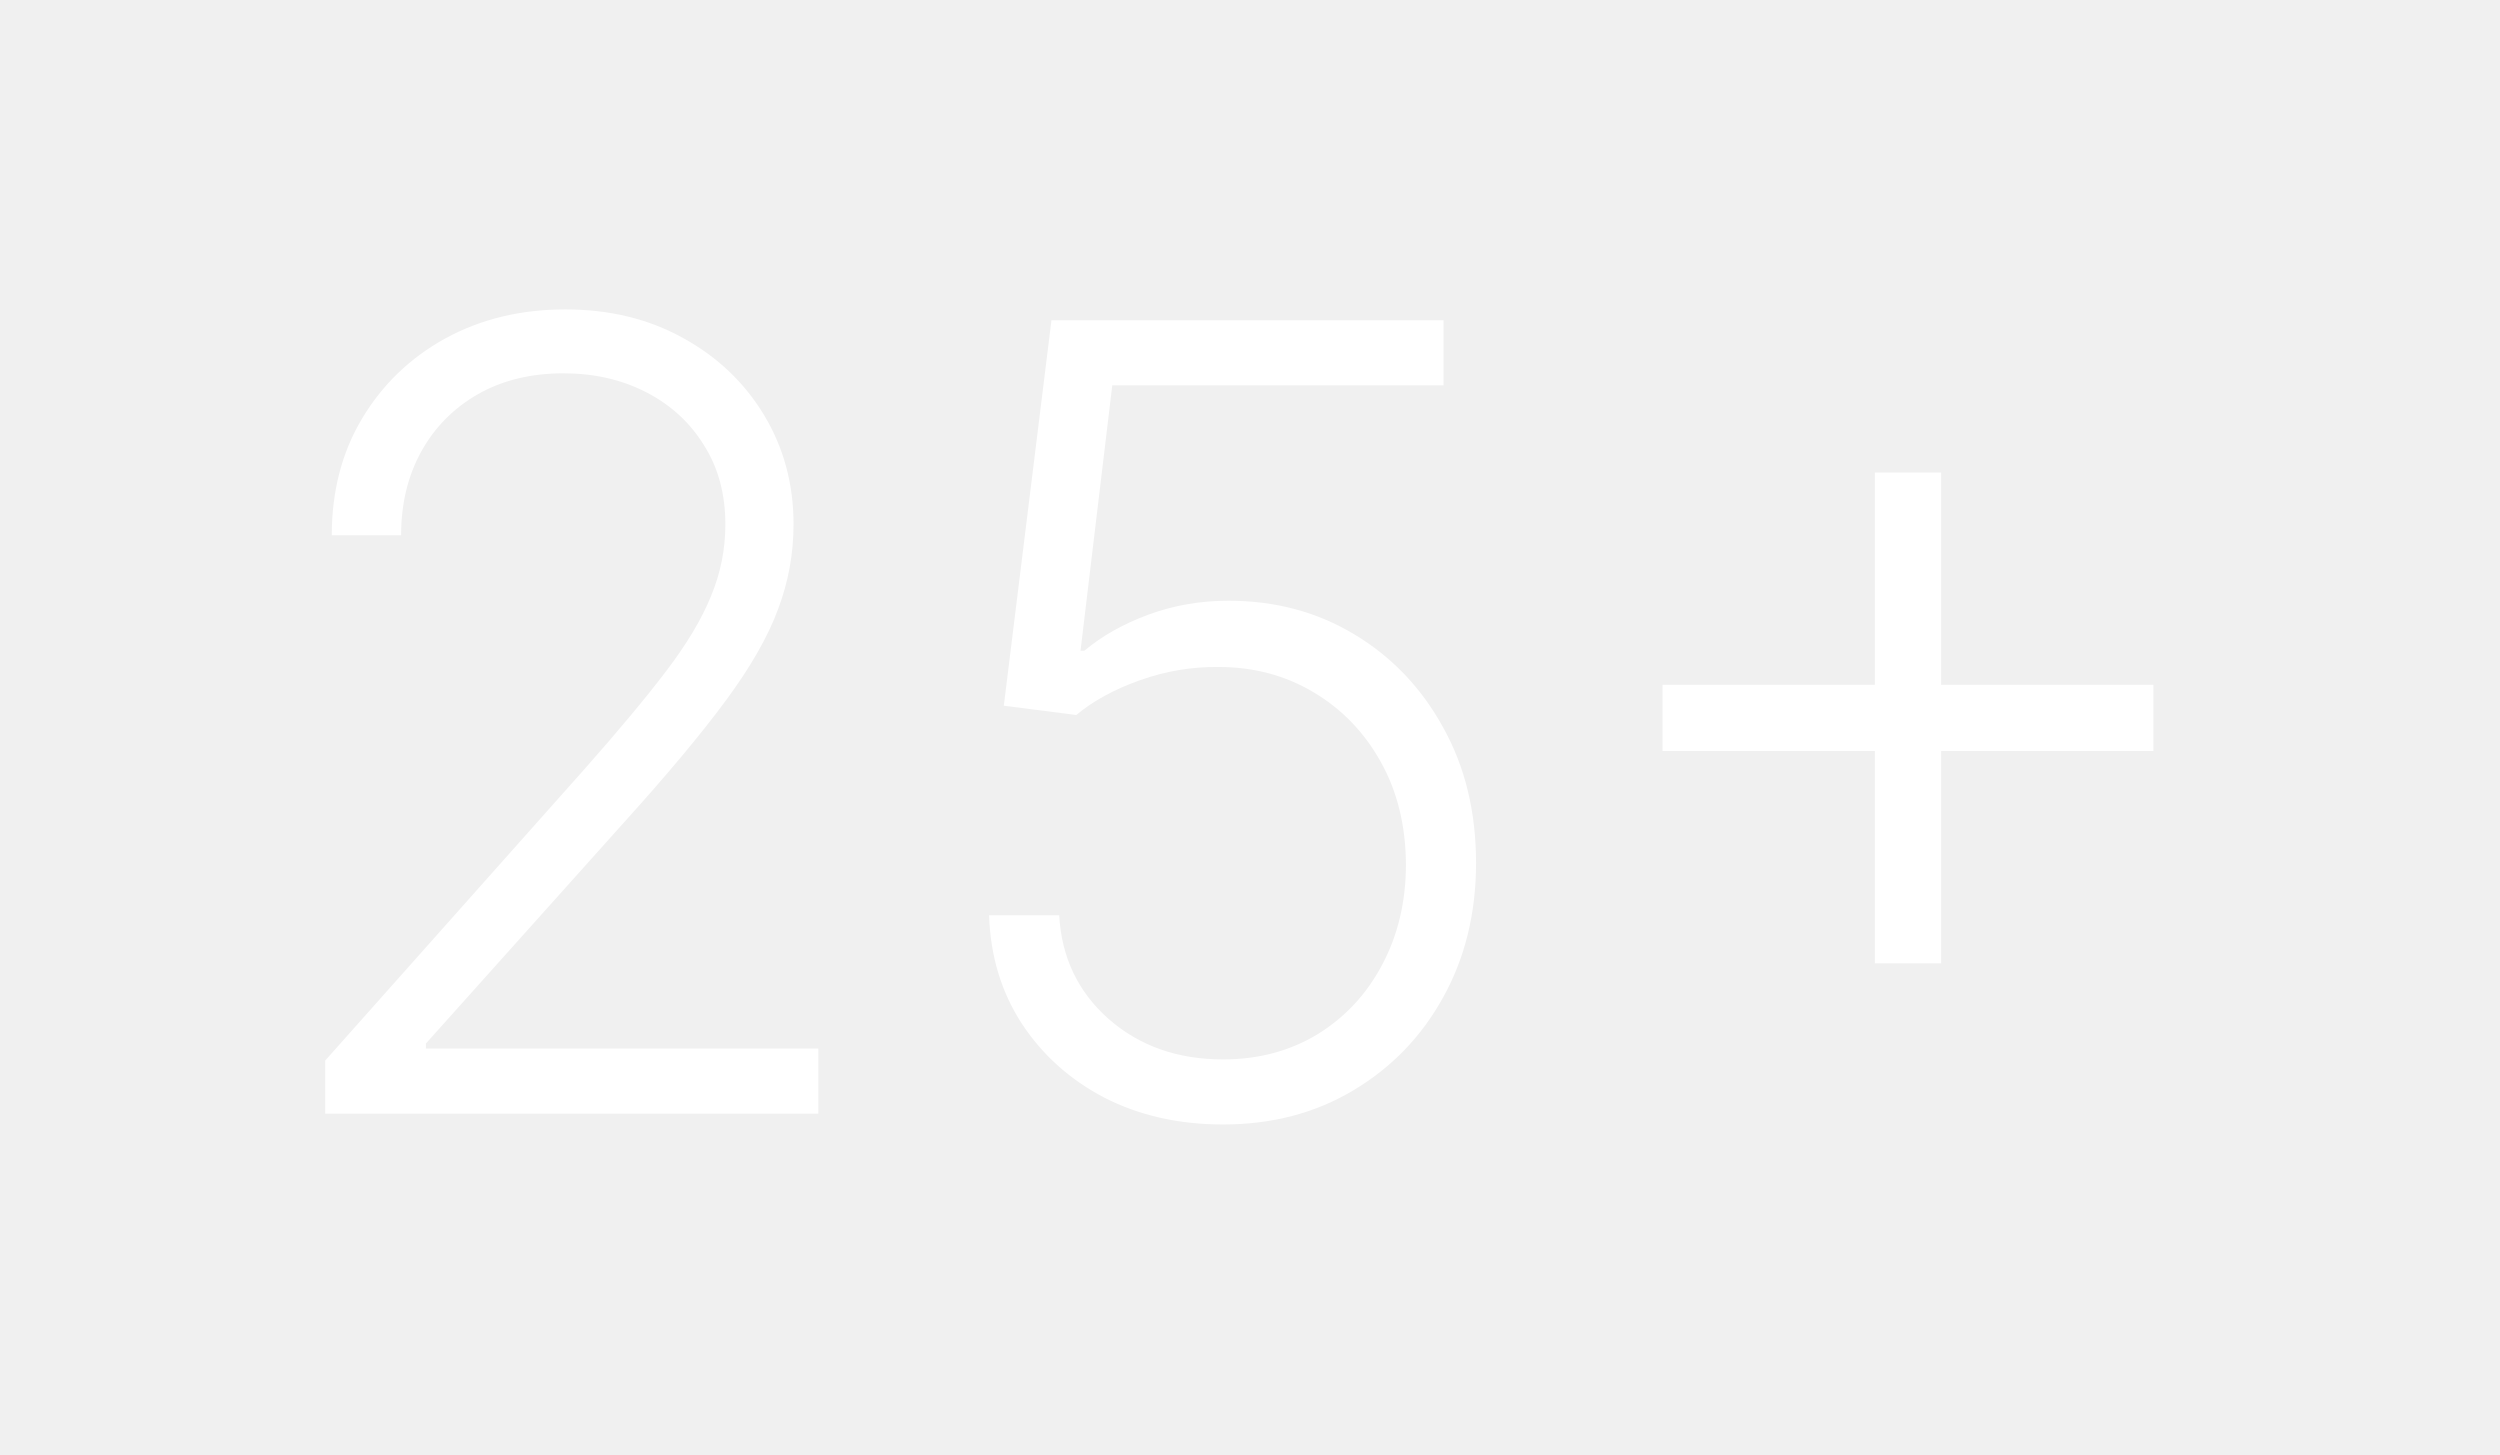
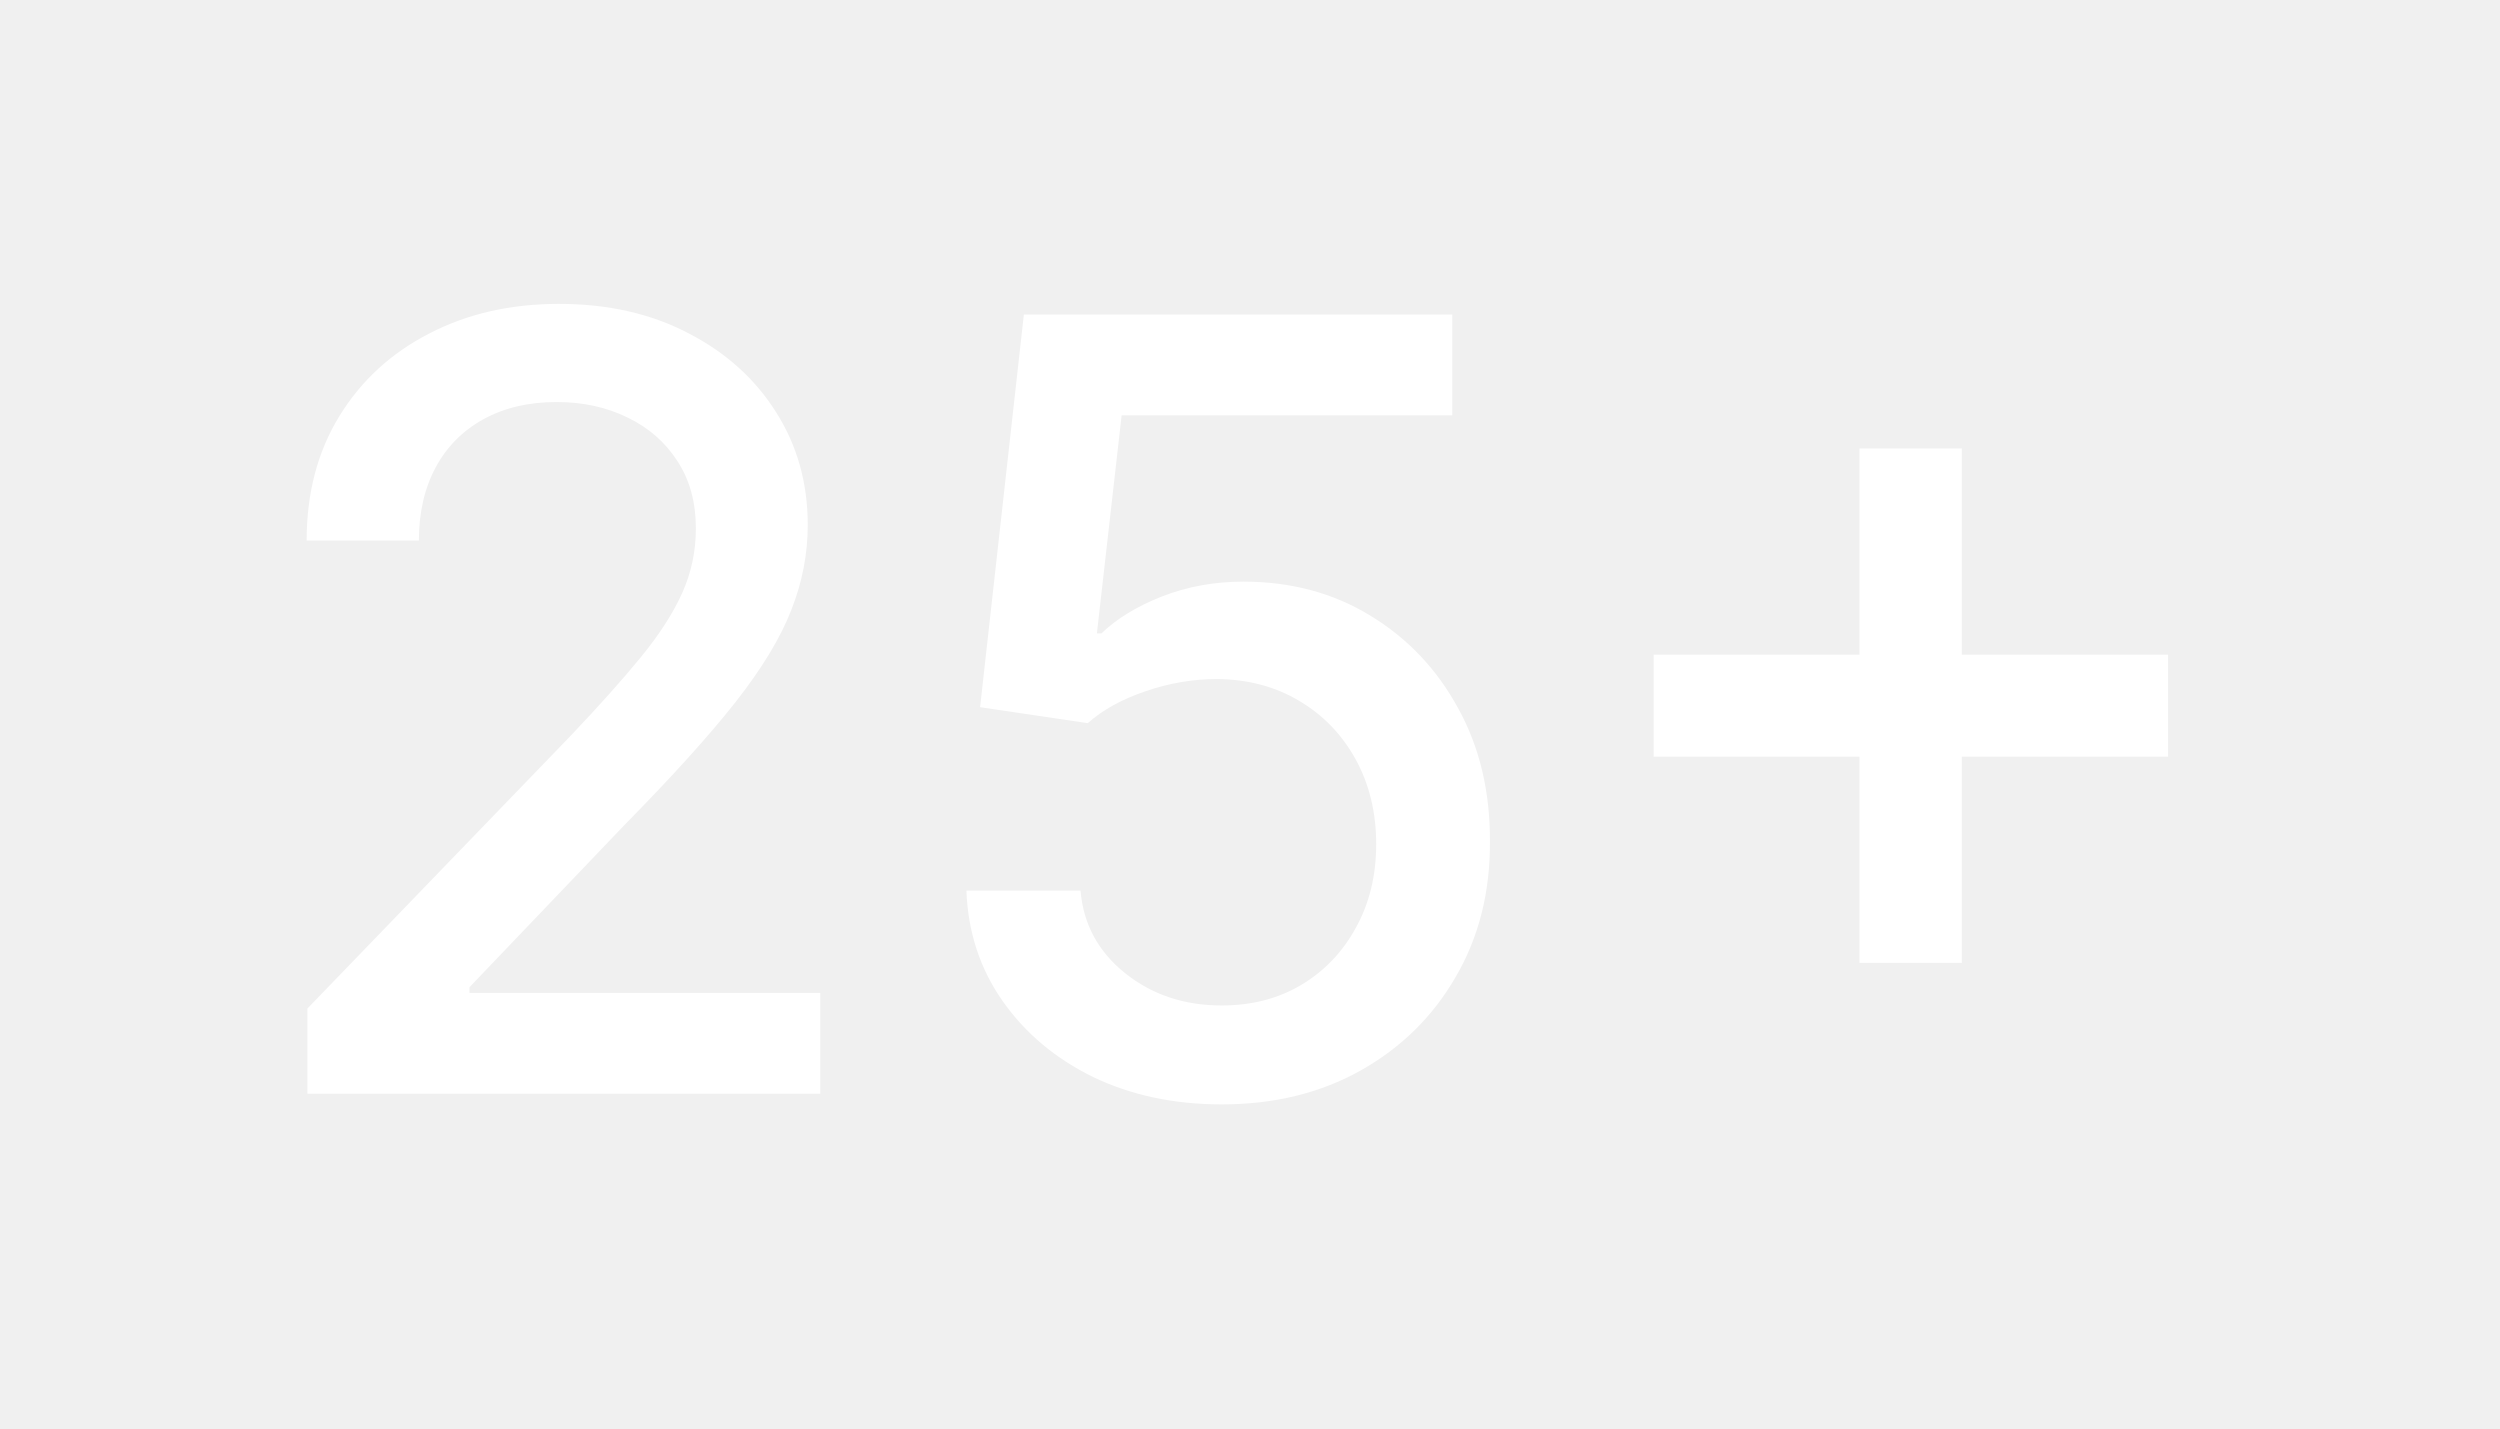
- <svg xmlns="http://www.w3.org/2000/svg" width="110" height="64" viewBox="0 0 110 64" fill="none">
-   <path d="M14.308 49V46.665L25.712 33.847C27.2 32.165 28.399 30.727 29.308 29.534C30.217 28.341 30.876 27.239 31.285 26.227C31.706 25.216 31.916 24.165 31.916 23.074C31.916 21.744 31.604 20.585 30.979 19.597C30.365 18.597 29.518 17.818 28.439 17.261C27.359 16.704 26.143 16.426 24.791 16.426C23.359 16.426 22.104 16.733 21.024 17.347C19.956 17.96 19.126 18.801 18.535 19.869C17.945 20.938 17.649 22.165 17.649 23.551H14.598C14.598 21.619 15.041 19.909 15.928 18.421C16.825 16.921 18.047 15.744 19.592 14.892C21.149 14.04 22.91 13.614 24.876 13.614C26.82 13.614 28.547 14.034 30.058 14.875C31.57 15.704 32.757 16.835 33.621 18.267C34.484 19.699 34.916 21.301 34.916 23.074C34.916 24.358 34.689 25.602 34.234 26.807C33.791 28.011 33.024 29.352 31.933 30.829C30.842 32.307 29.331 34.114 27.399 36.25L18.74 45.915V46.136H36.007V49H14.308ZM53.815 49.477C51.872 49.477 50.133 49.085 48.599 48.301C47.077 47.506 45.861 46.415 44.952 45.028C44.054 43.642 43.577 42.057 43.52 40.273H46.605C46.707 42.125 47.435 43.648 48.787 44.841C50.139 46.023 51.815 46.614 53.815 46.614C55.372 46.614 56.758 46.244 57.974 45.506C59.19 44.756 60.139 43.733 60.821 42.438C61.514 41.131 61.861 39.659 61.861 38.023C61.849 36.318 61.48 34.818 60.753 33.523C60.026 32.216 59.037 31.193 57.787 30.454C56.548 29.716 55.156 29.347 53.611 29.347C52.44 29.335 51.293 29.528 50.168 29.926C49.043 30.324 48.105 30.835 47.355 31.46L44.168 31.051L46.264 14.091H63.514V16.954H48.94L47.543 28.631H47.713C48.486 27.983 49.423 27.454 50.526 27.046C51.639 26.636 52.815 26.432 54.054 26.432C56.111 26.432 57.957 26.926 59.594 27.915C61.242 28.903 62.543 30.267 63.497 32.006C64.463 33.733 64.946 35.722 64.946 37.972C64.946 40.176 64.463 42.148 63.497 43.886C62.543 45.614 61.224 46.977 59.543 47.977C57.872 48.977 55.963 49.477 53.815 49.477ZM82.494 42.386V20.79H85.409V42.386H82.494ZM73.153 33.045V30.131H94.75V33.045H73.153Z" fill="white" />
+ <svg xmlns="http://www.w3.org/2000/svg" width="112" height="64" viewBox="0 0 112 64" fill="none">
+   <path d="M13.772 49V45.182L25.584 32.943C26.846 31.614 27.886 30.449 28.704 29.449C29.533 28.438 30.153 27.477 30.562 26.568C30.971 25.659 31.175 24.693 31.175 23.671C31.175 22.511 30.903 21.511 30.357 20.671C29.812 19.818 29.067 19.165 28.124 18.71C27.181 18.244 26.119 18.011 24.937 18.011C23.687 18.011 22.596 18.267 21.664 18.778C20.732 19.29 20.016 20.011 19.516 20.943C19.016 21.875 18.766 22.966 18.766 24.216H13.738C13.738 22.091 14.227 20.233 15.204 18.642C16.181 17.051 17.522 15.818 19.227 14.943C20.931 14.057 22.869 13.614 25.039 13.614C27.232 13.614 29.164 14.051 30.834 14.926C32.516 15.79 33.829 16.972 34.772 18.472C35.715 19.96 36.187 21.642 36.187 23.517C36.187 24.812 35.943 26.079 35.454 27.318C34.977 28.557 34.141 29.938 32.948 31.46C31.755 32.972 30.096 34.807 27.971 36.966L21.033 44.227V44.483H36.749V49H13.772ZM54.732 49.477C52.596 49.477 50.675 49.068 48.971 48.25C47.278 47.42 45.925 46.284 44.914 44.841C43.903 43.398 43.363 41.75 43.295 39.898H48.408C48.533 41.398 49.198 42.631 50.403 43.597C51.607 44.562 53.05 45.045 54.732 45.045C56.073 45.045 57.261 44.739 58.295 44.125C59.34 43.5 60.158 42.642 60.749 41.551C61.352 40.46 61.653 39.216 61.653 37.818C61.653 36.398 61.346 35.131 60.732 34.017C60.119 32.903 59.272 32.028 58.193 31.392C57.124 30.756 55.897 30.432 54.511 30.421C53.454 30.421 52.391 30.602 51.323 30.966C50.255 31.329 49.391 31.807 48.732 32.398L43.908 31.682L45.869 14.091H65.062V18.608H50.249L49.141 28.375H49.346C50.028 27.716 50.931 27.165 52.056 26.722C53.193 26.278 54.408 26.057 55.704 26.057C57.829 26.057 59.721 26.562 61.38 27.574C63.05 28.585 64.363 29.966 65.317 31.716C66.283 33.455 66.761 35.455 66.749 37.716C66.761 39.977 66.249 41.994 65.215 43.767C64.192 45.54 62.772 46.938 60.954 47.96C59.147 48.972 57.073 49.477 54.732 49.477ZM83.305 43.136V20.091H87.89V43.136H83.305ZM74.083 33.898V29.329H97.129V33.898H74.083Z" fill="white" />
</svg>
